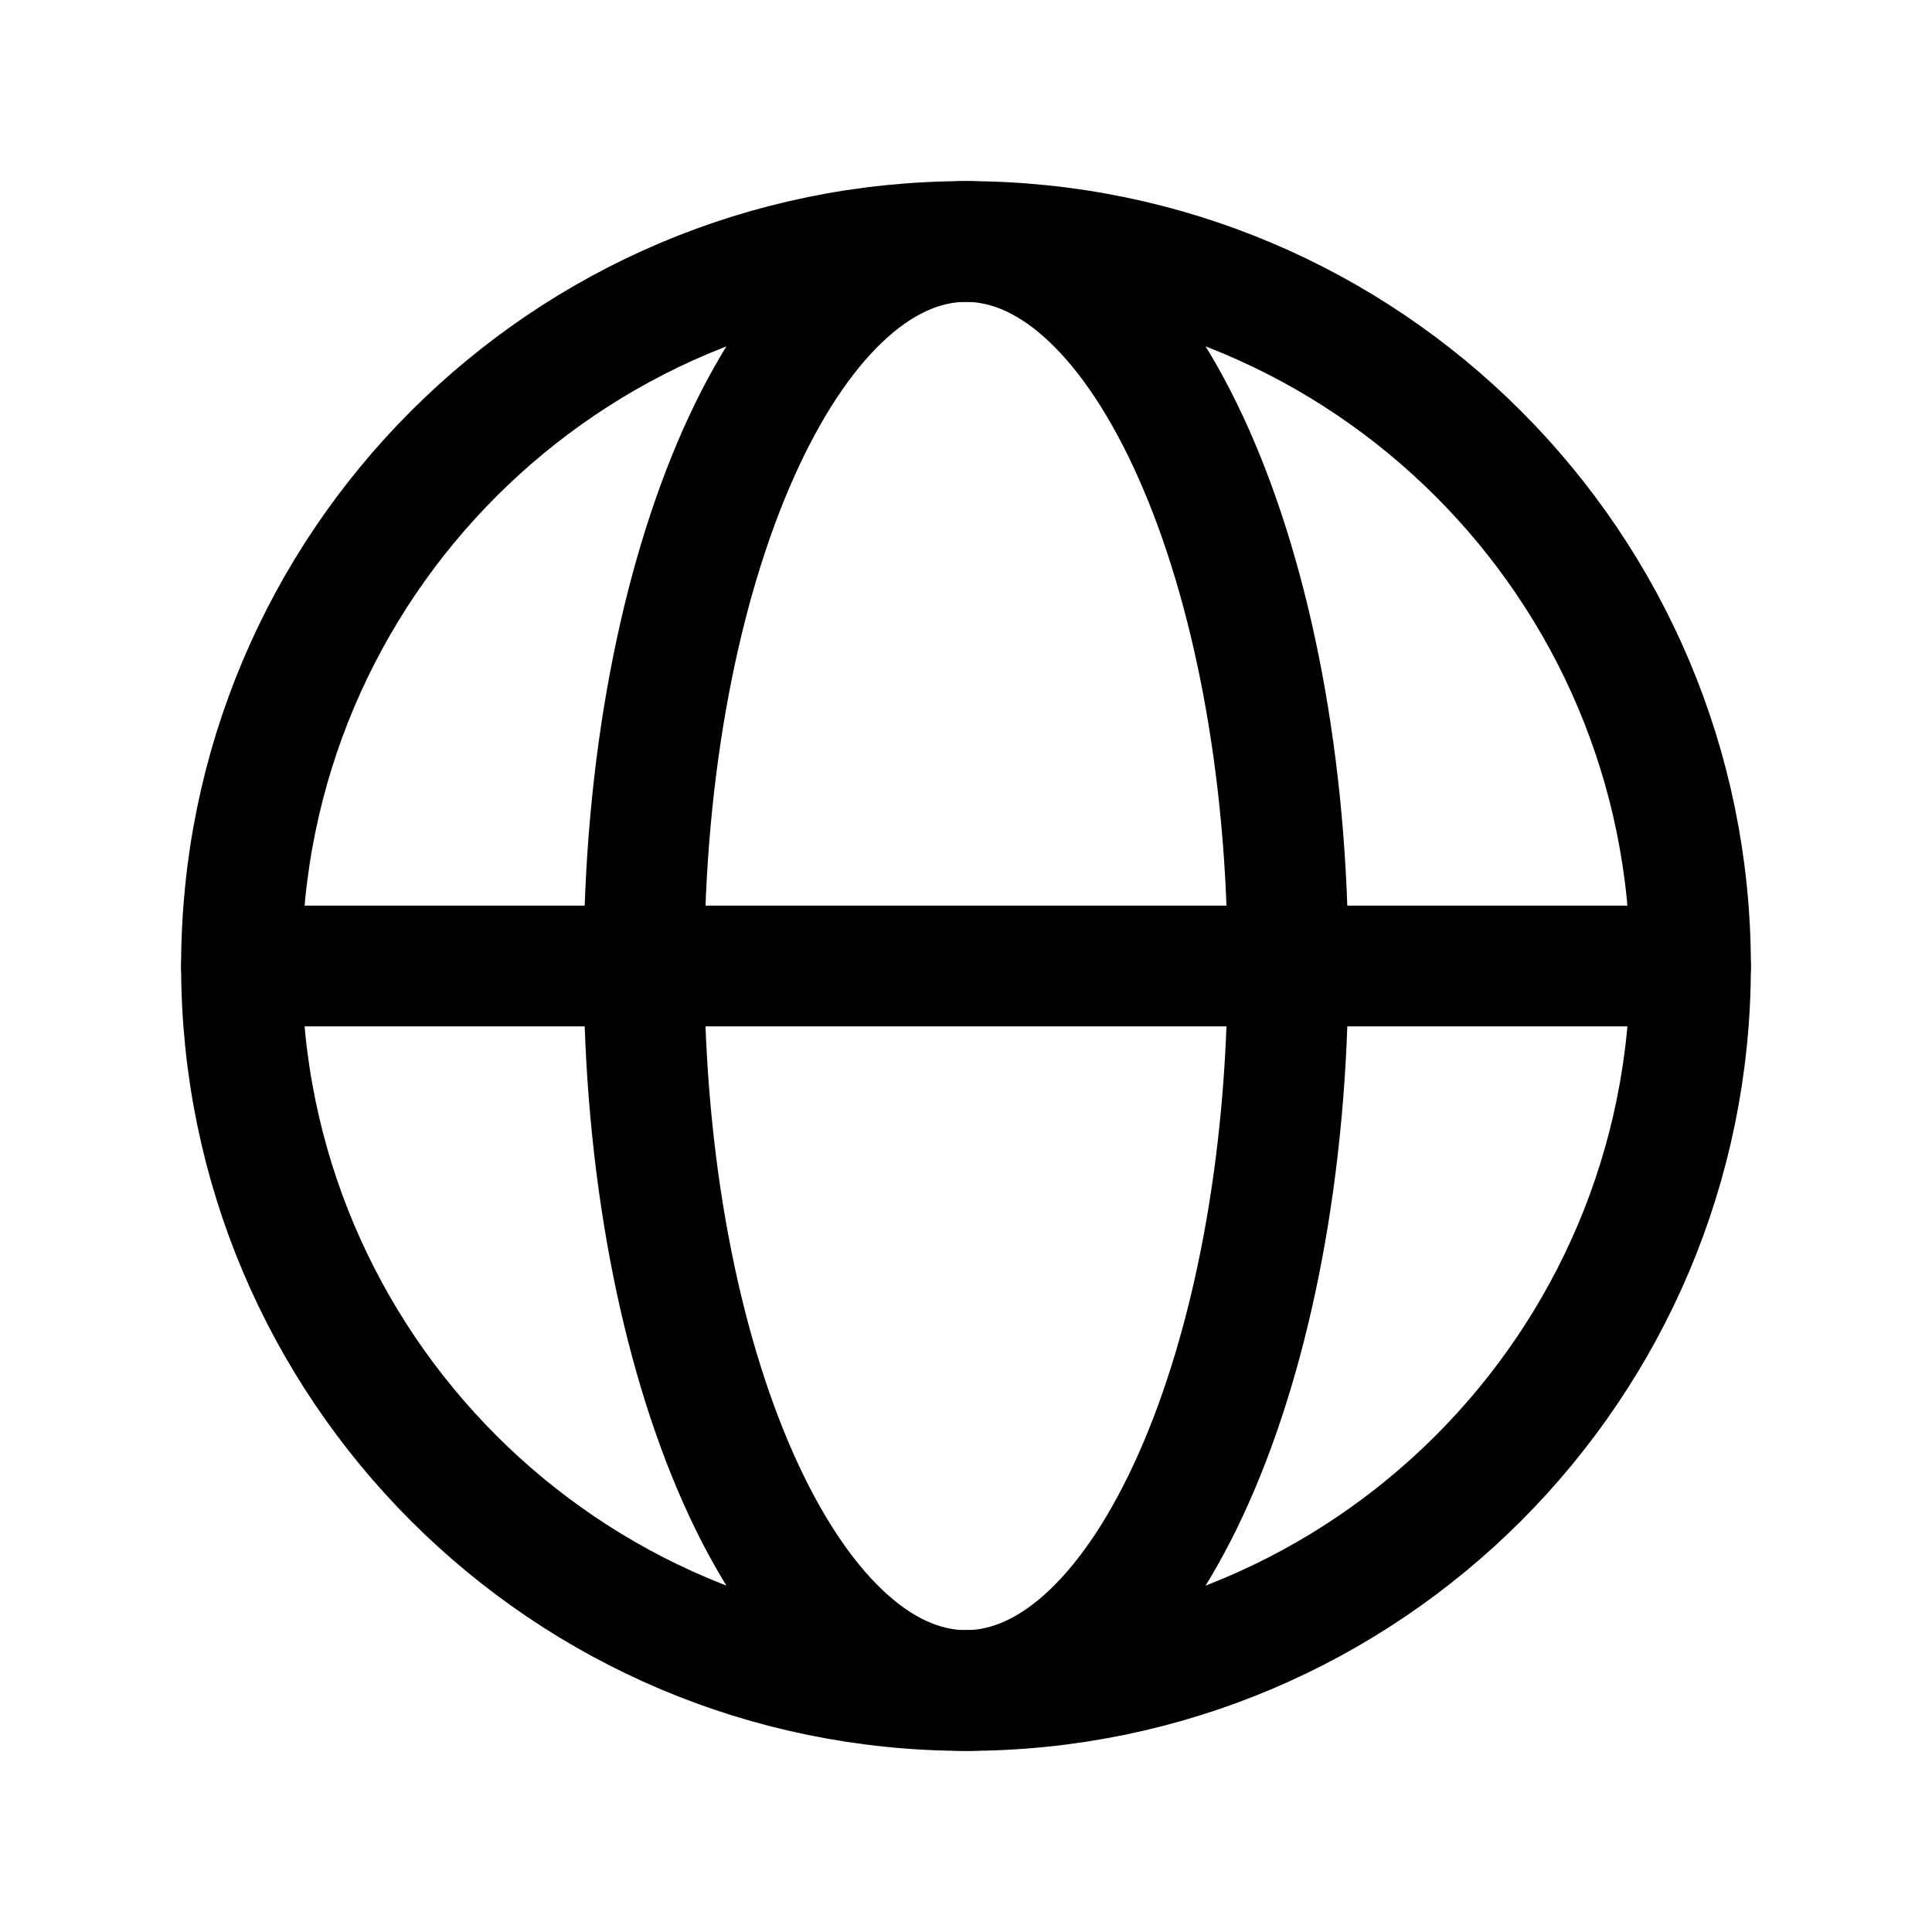
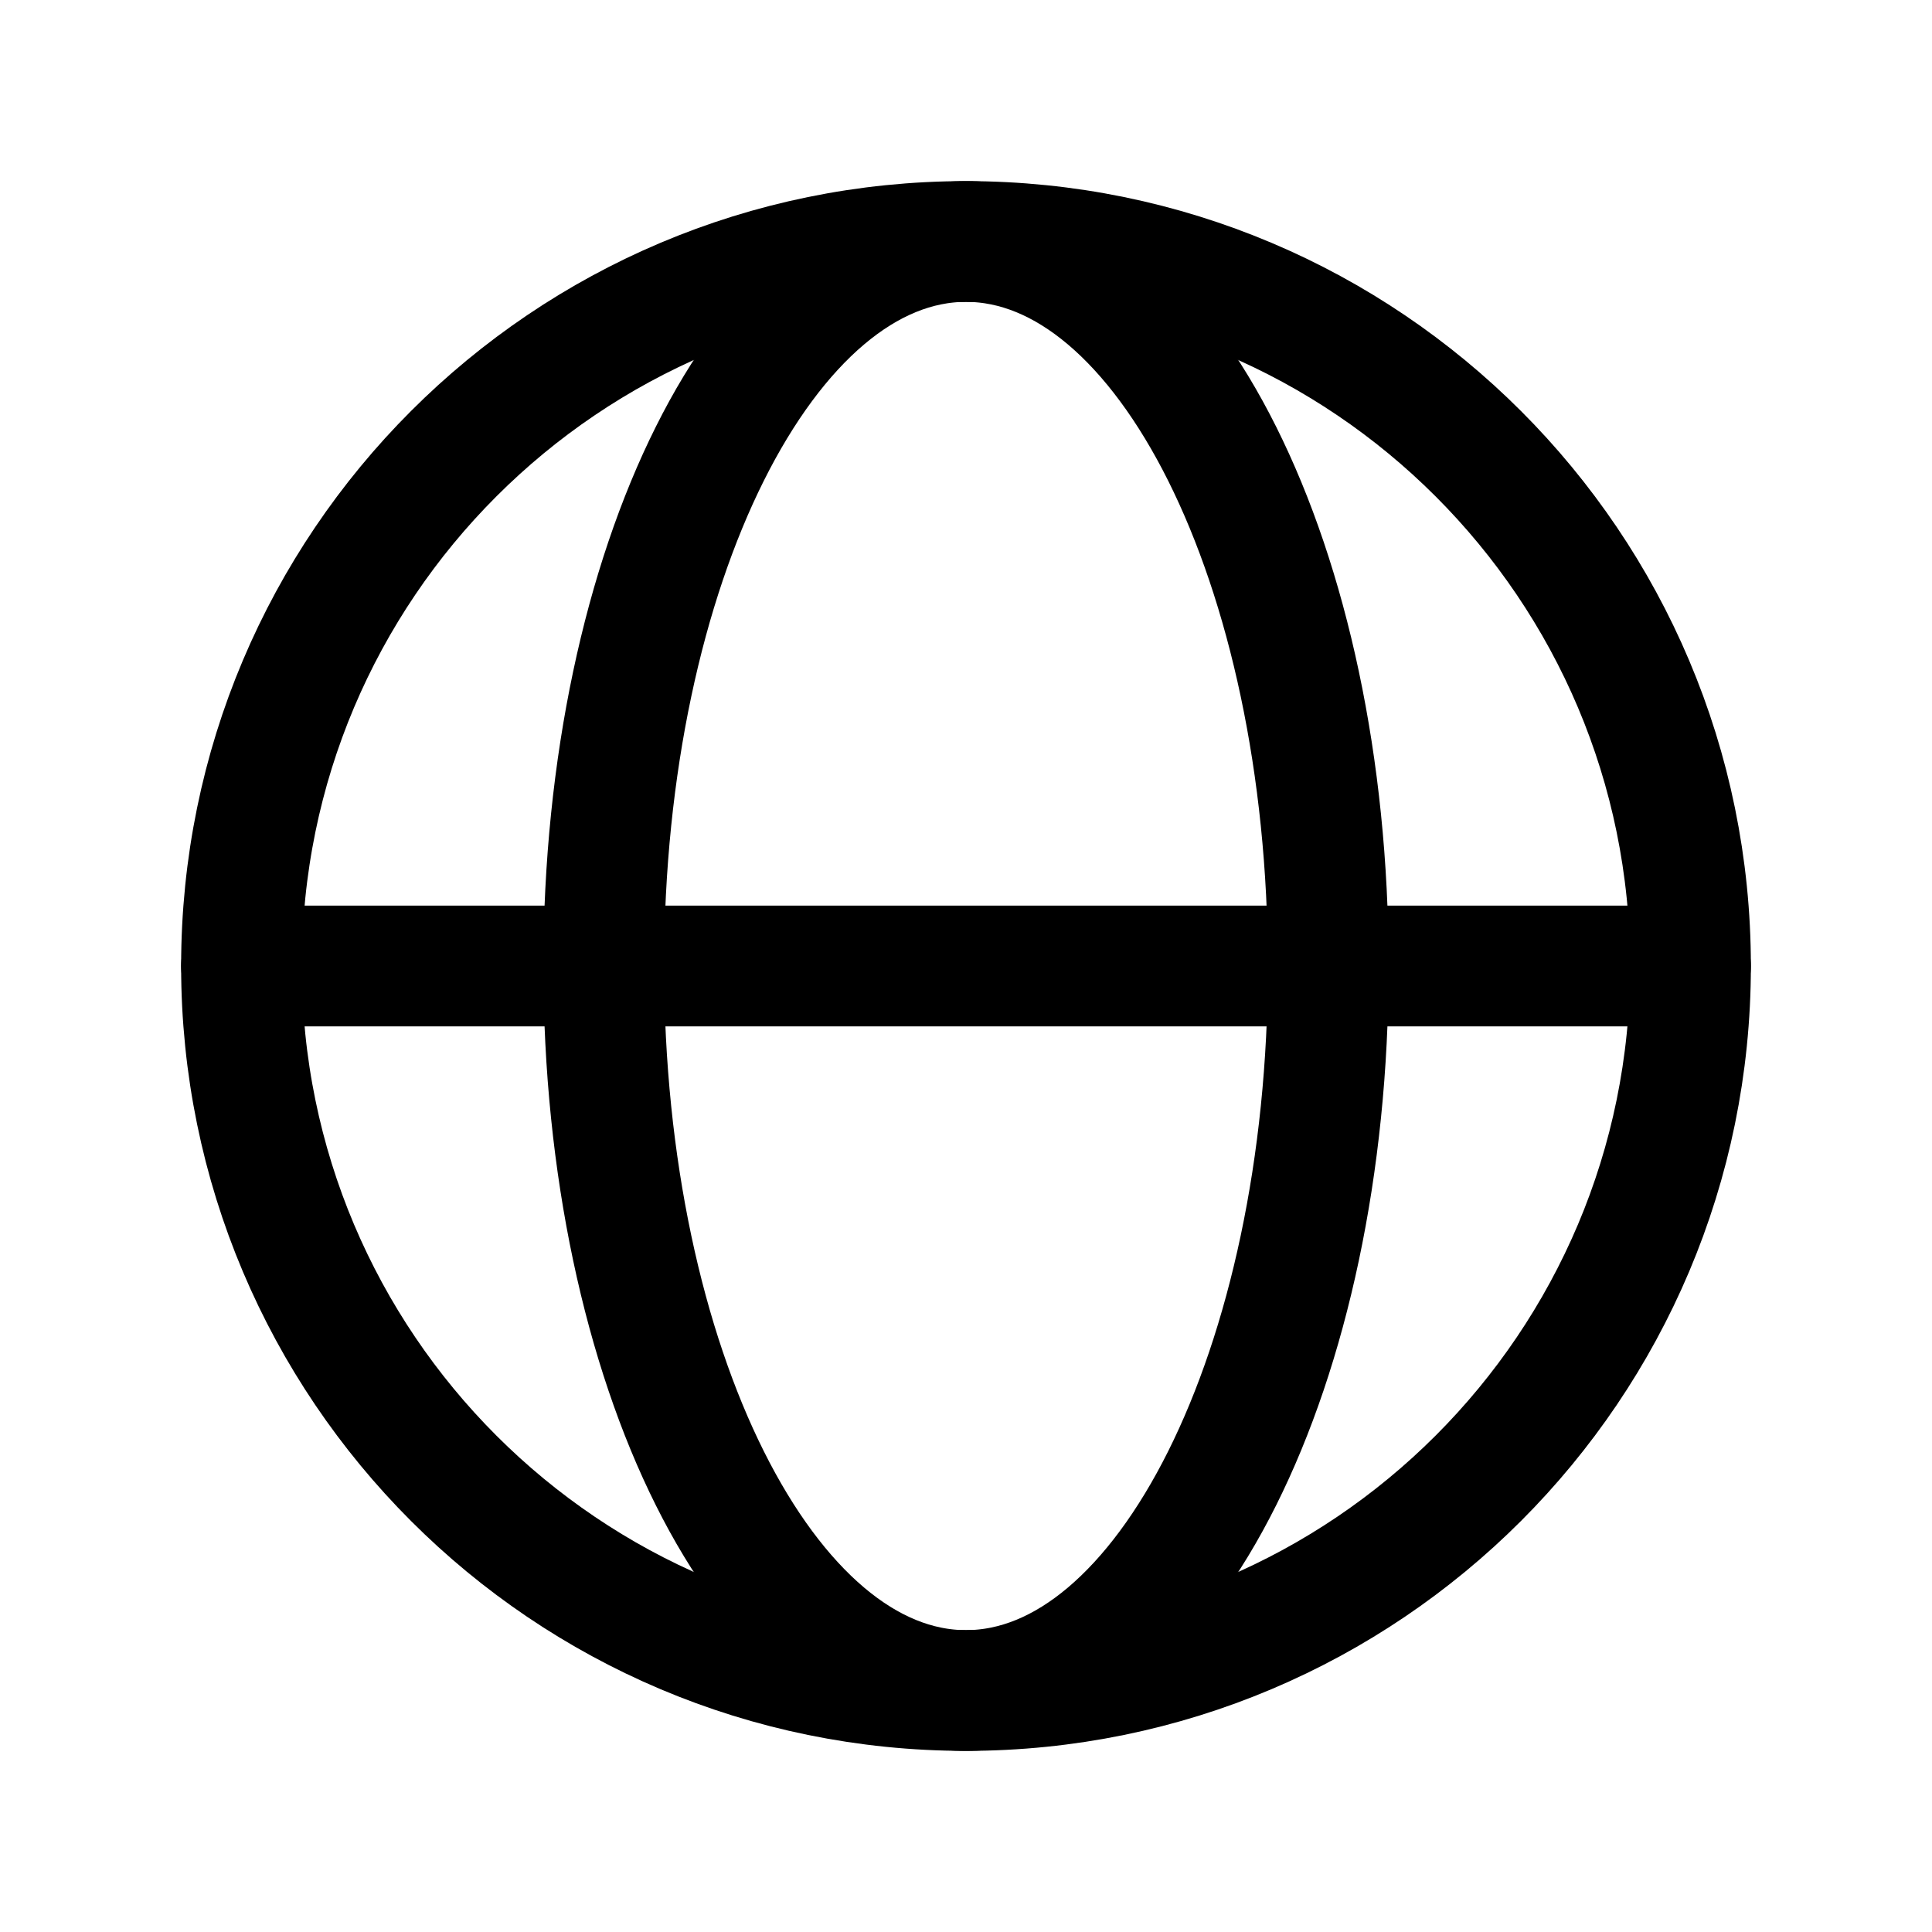
- <svg viewBox="0 0 24 24" fill="none" stroke="currentColor" stroke-width="1.5" stroke-linecap="round" stroke-linejoin="round">
+ <svg xmlns="http://www.w3.org/2000/svg" viewBox="0 0 24 24" fill="none" stroke="currentColor" stroke-width="1.5" stroke-linecap="round" stroke-linejoin="round">
  <circle cx="12" cy="12" r="9" />
-   <ellipse cx="12" cy="12" rx="4" ry="9" />
+   <ellipse cx="12" cy="12" rx="4.5" ry="9" />
  <path d="M3 12h18" />
</svg>
